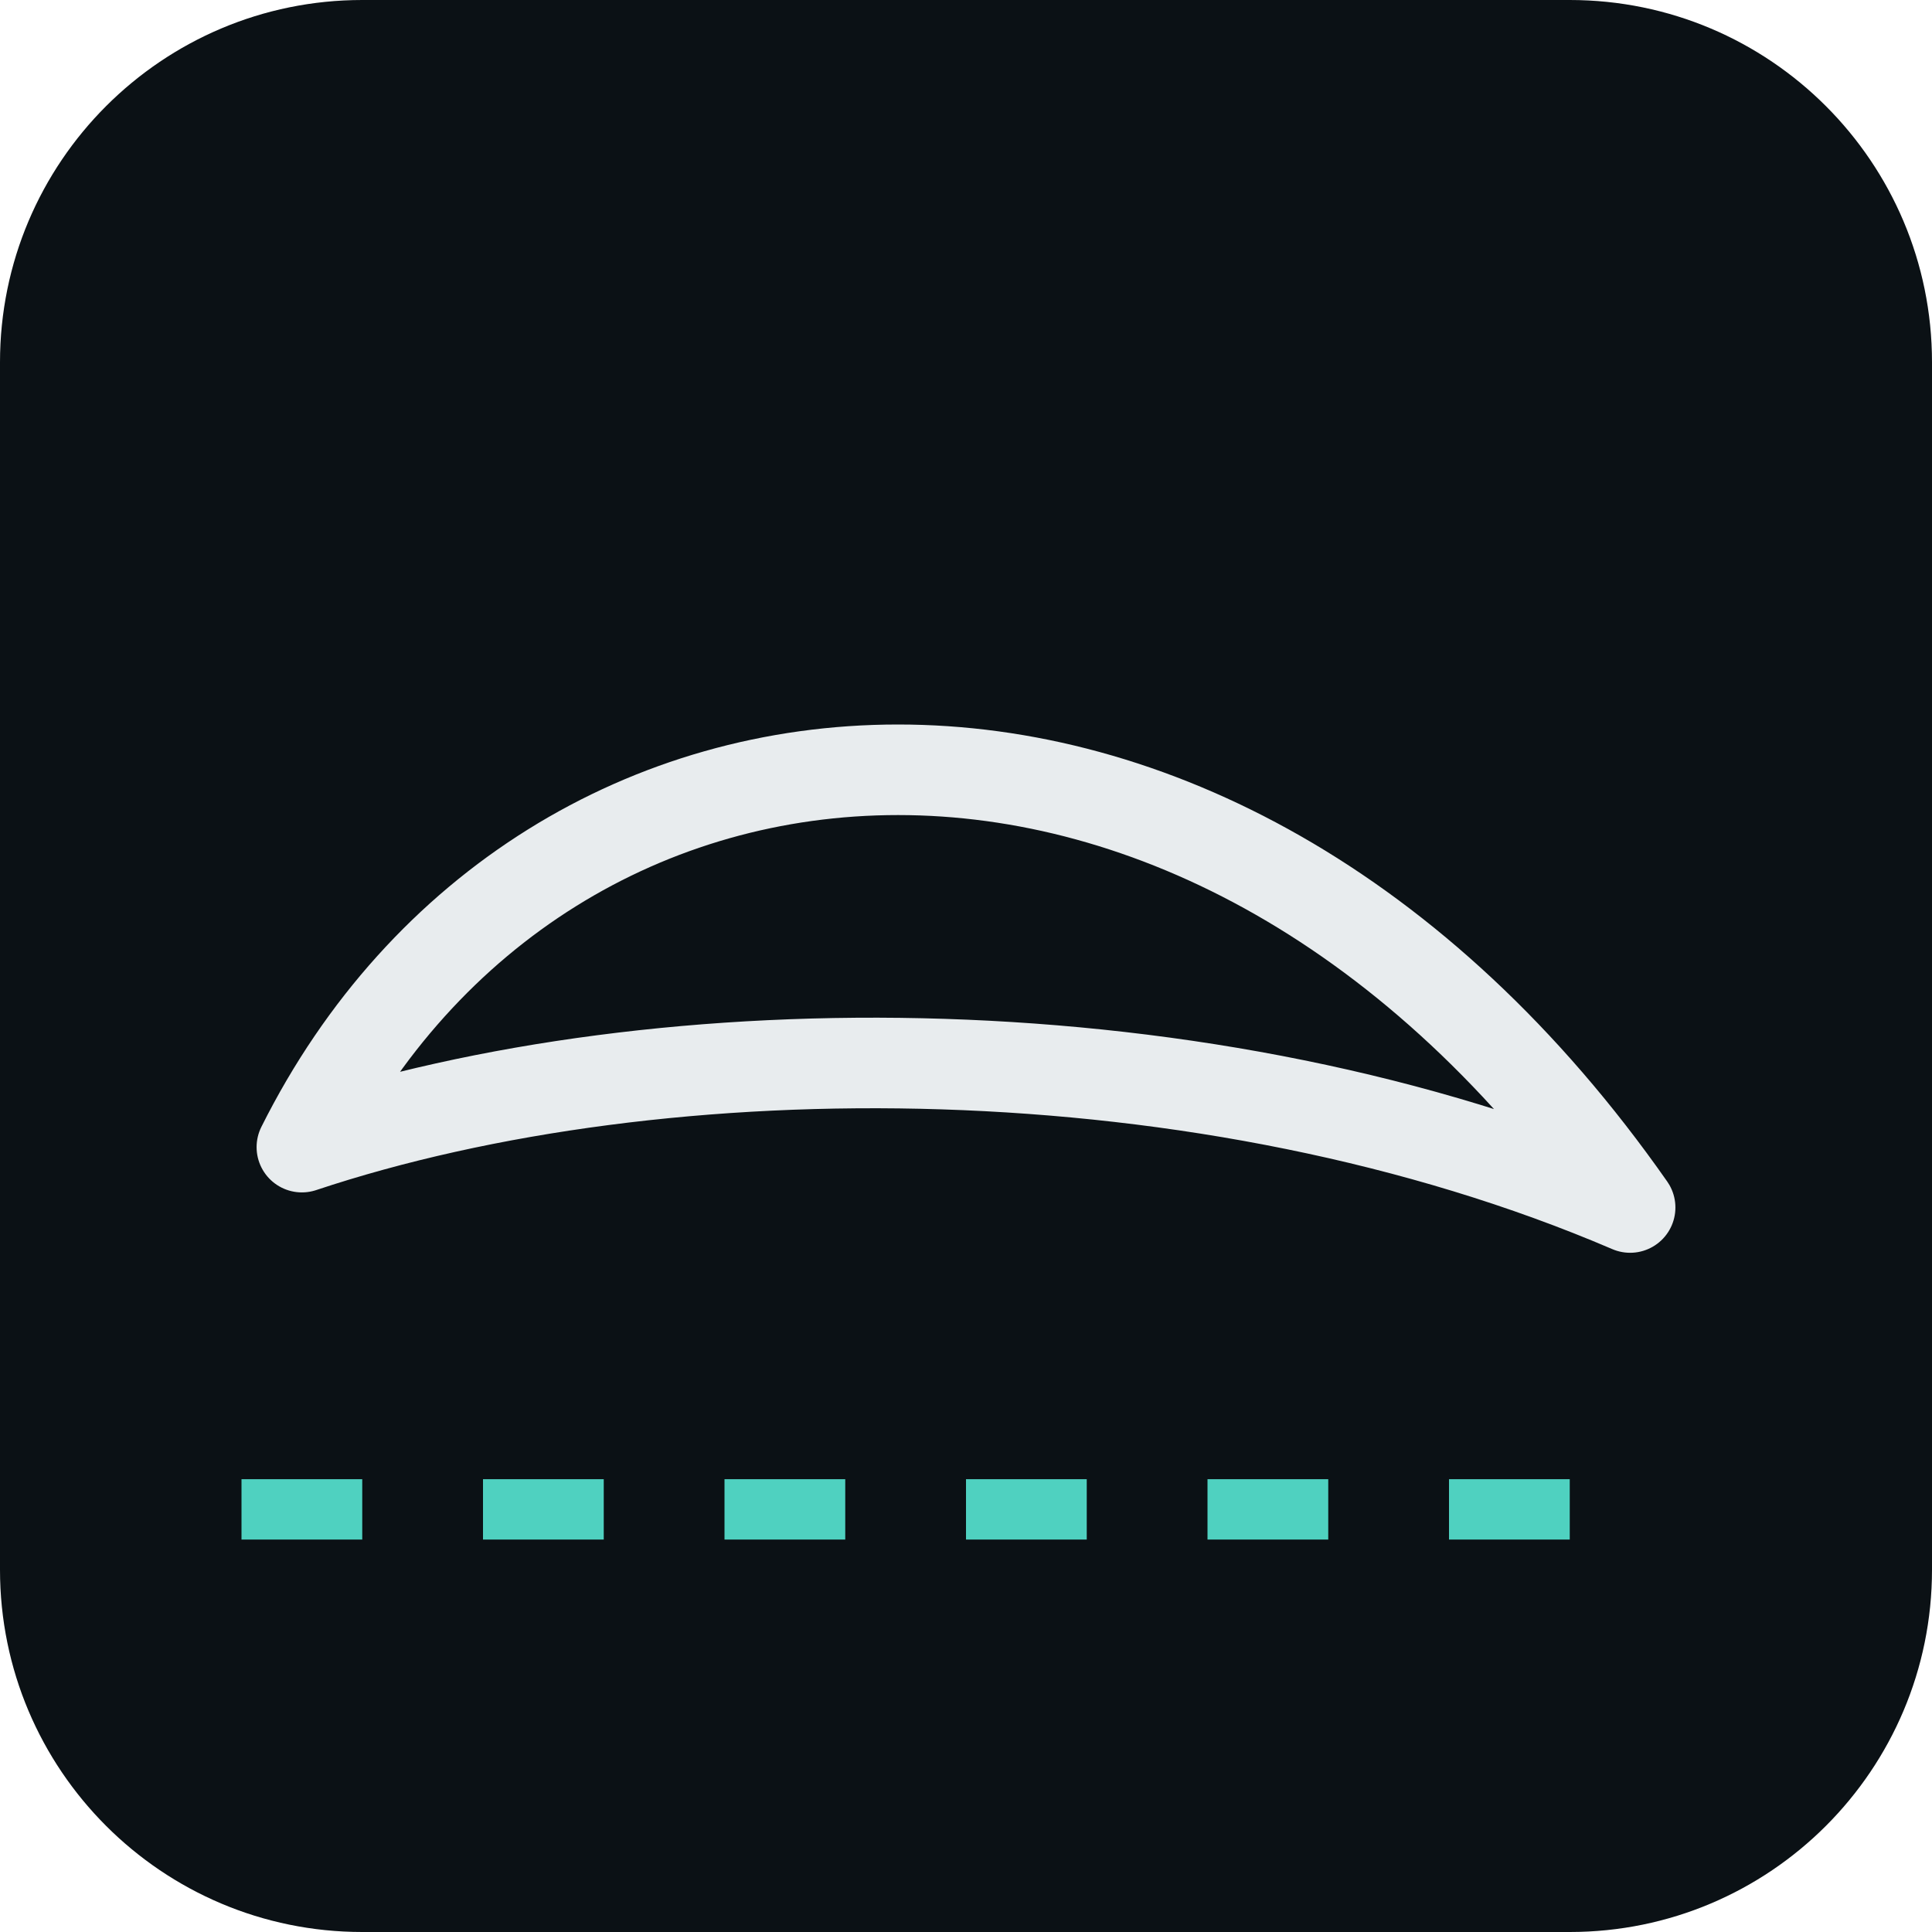
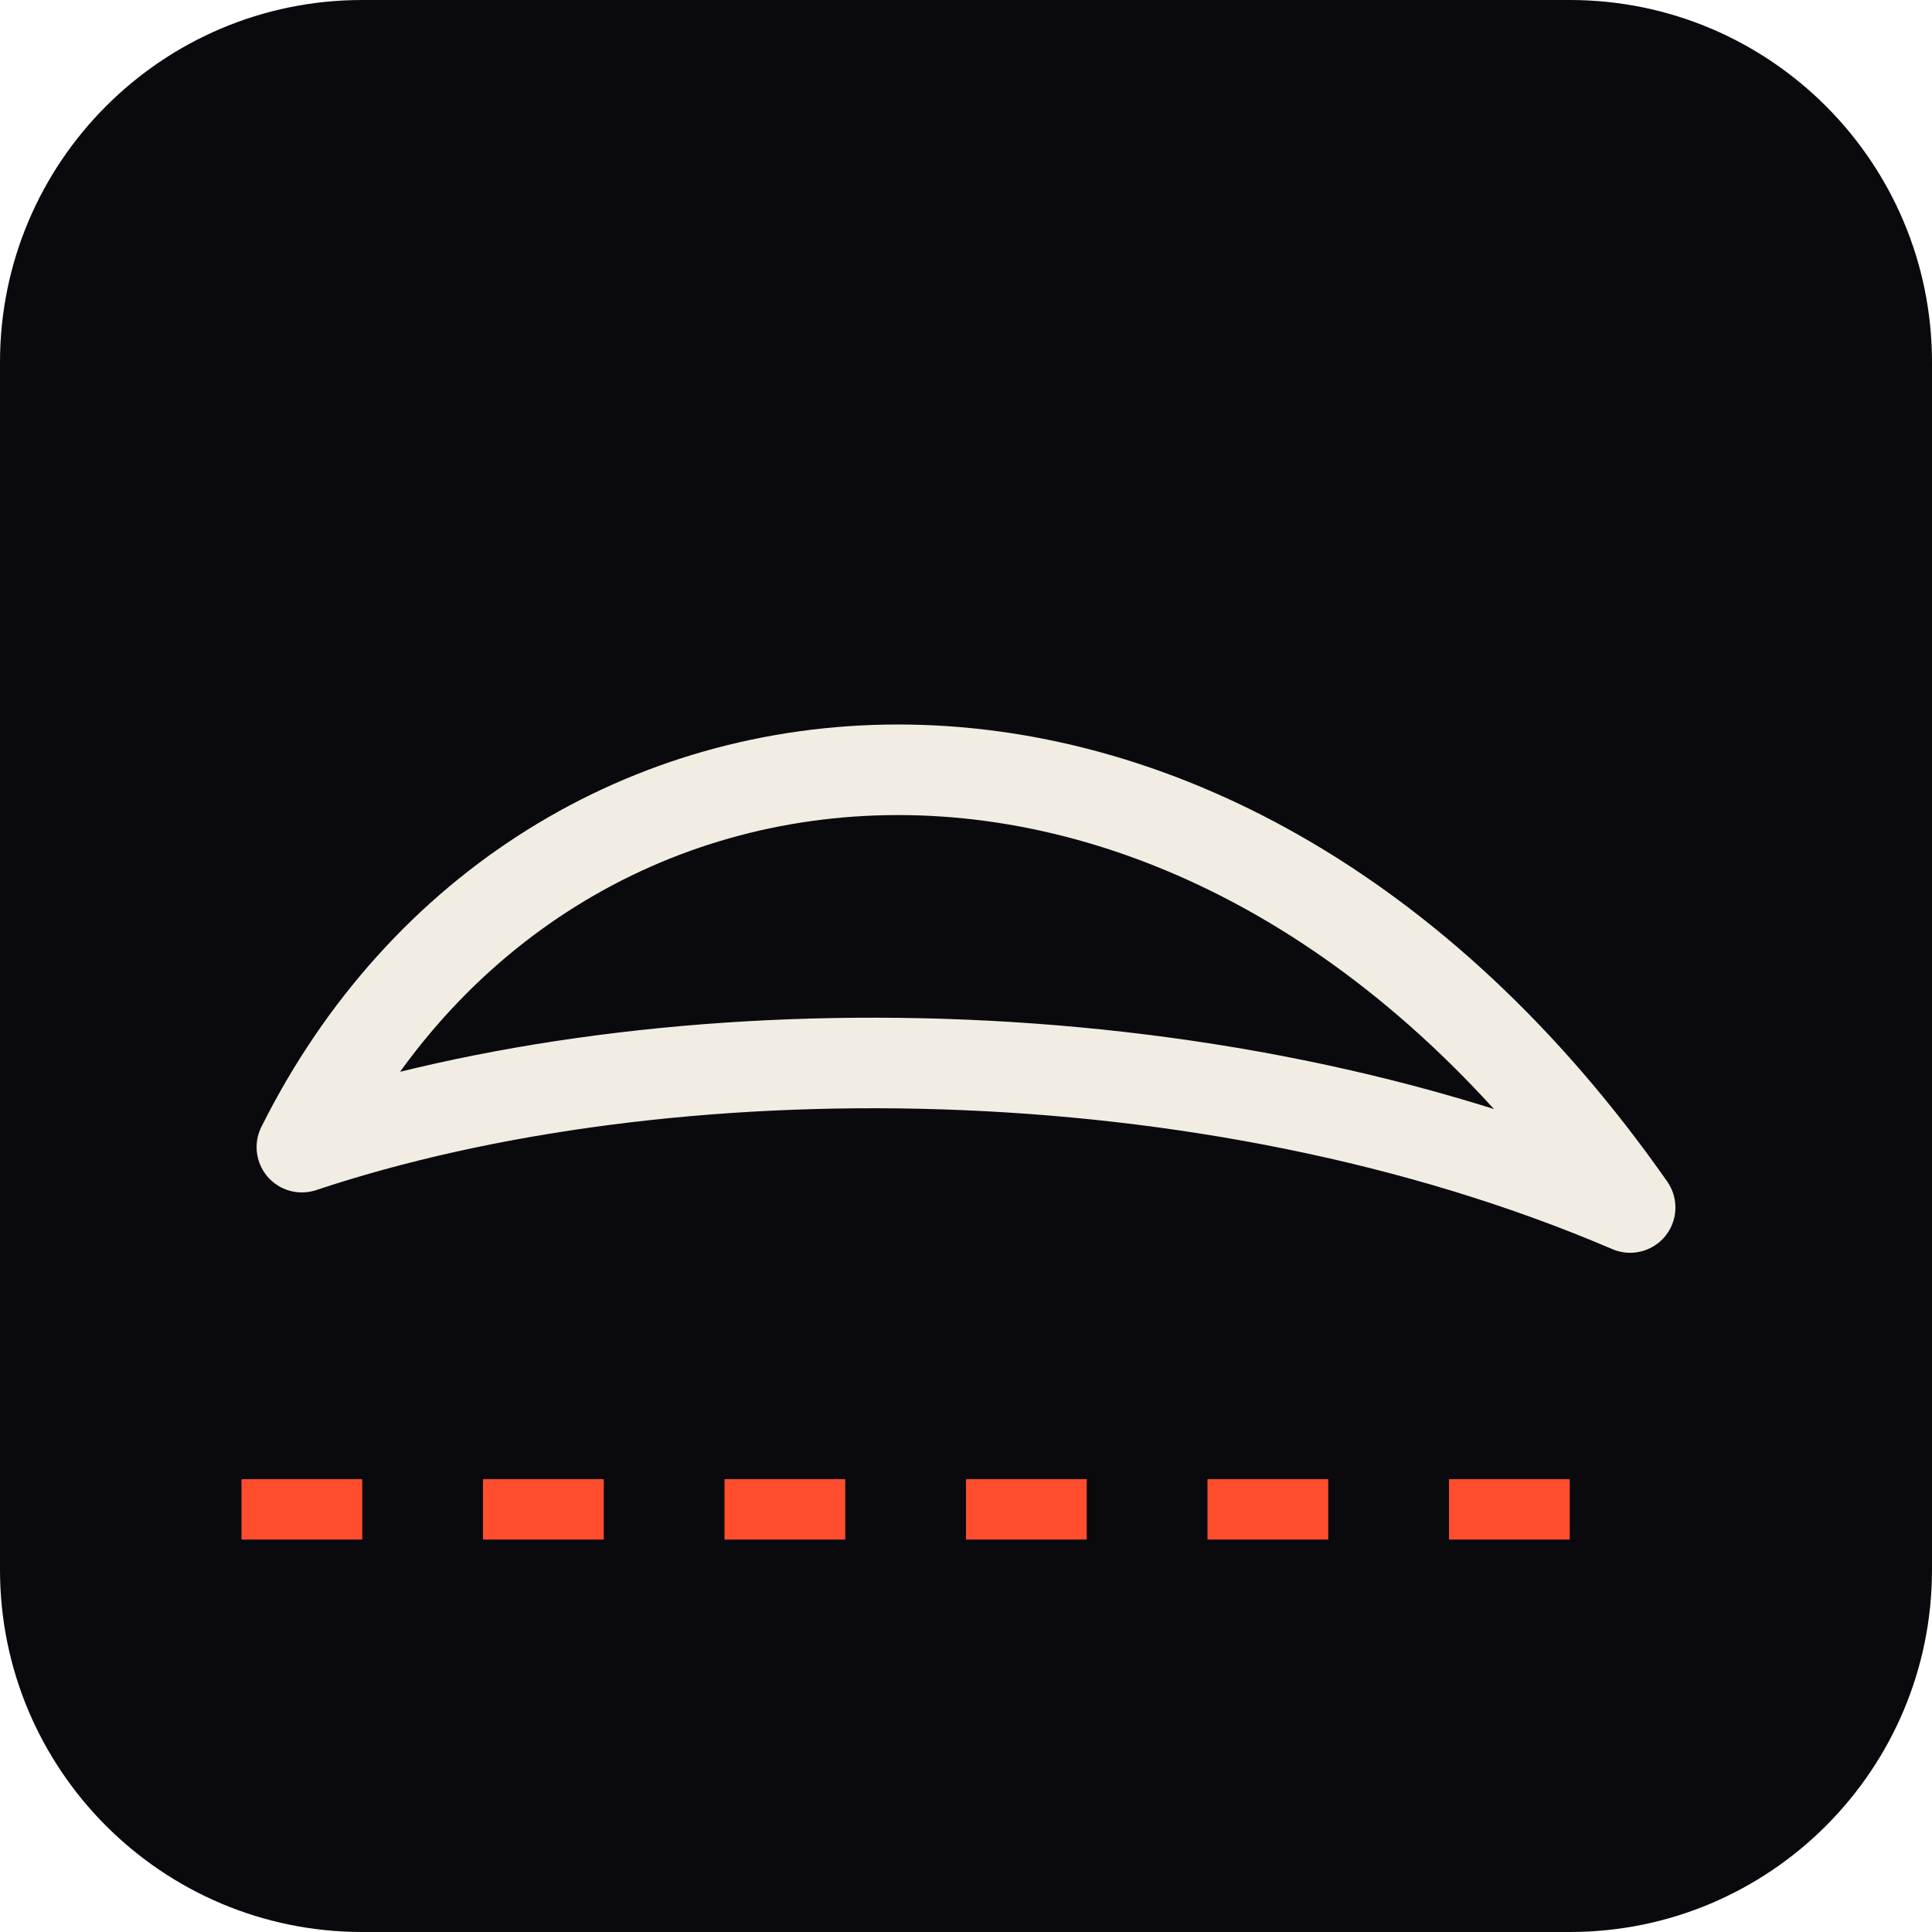
<svg xmlns="http://www.w3.org/2000/svg" viewBox="0 0 64 64">
-   <rect width="64" height="64" rx="12" fill="#0b1115" />
-   <path d="M10 38 C 18 22, 40 20, 54 40 C 40 34, 22 34, 10 38 Z" fill="none" stroke="#e8ecee" stroke-width="3" stroke-linejoin="round" />
-   <path d="M8 50 H56" stroke="#4fd1c0" stroke-width="2" stroke-dasharray="4 4" />
+   <rect width="64" height="64" rx="12" fill="#0a0a0e" />
+   <path d="M10 38 C 18 22, 40 20, 54 40 C 40 34, 22 34, 10 38 Z" fill="none" stroke="#f2ede3" stroke-width="3" stroke-linejoin="round" />
+   <path d="M8 50 H56" stroke="#ff4d2e" stroke-width="2" stroke-dasharray="4 4" />
</svg>
